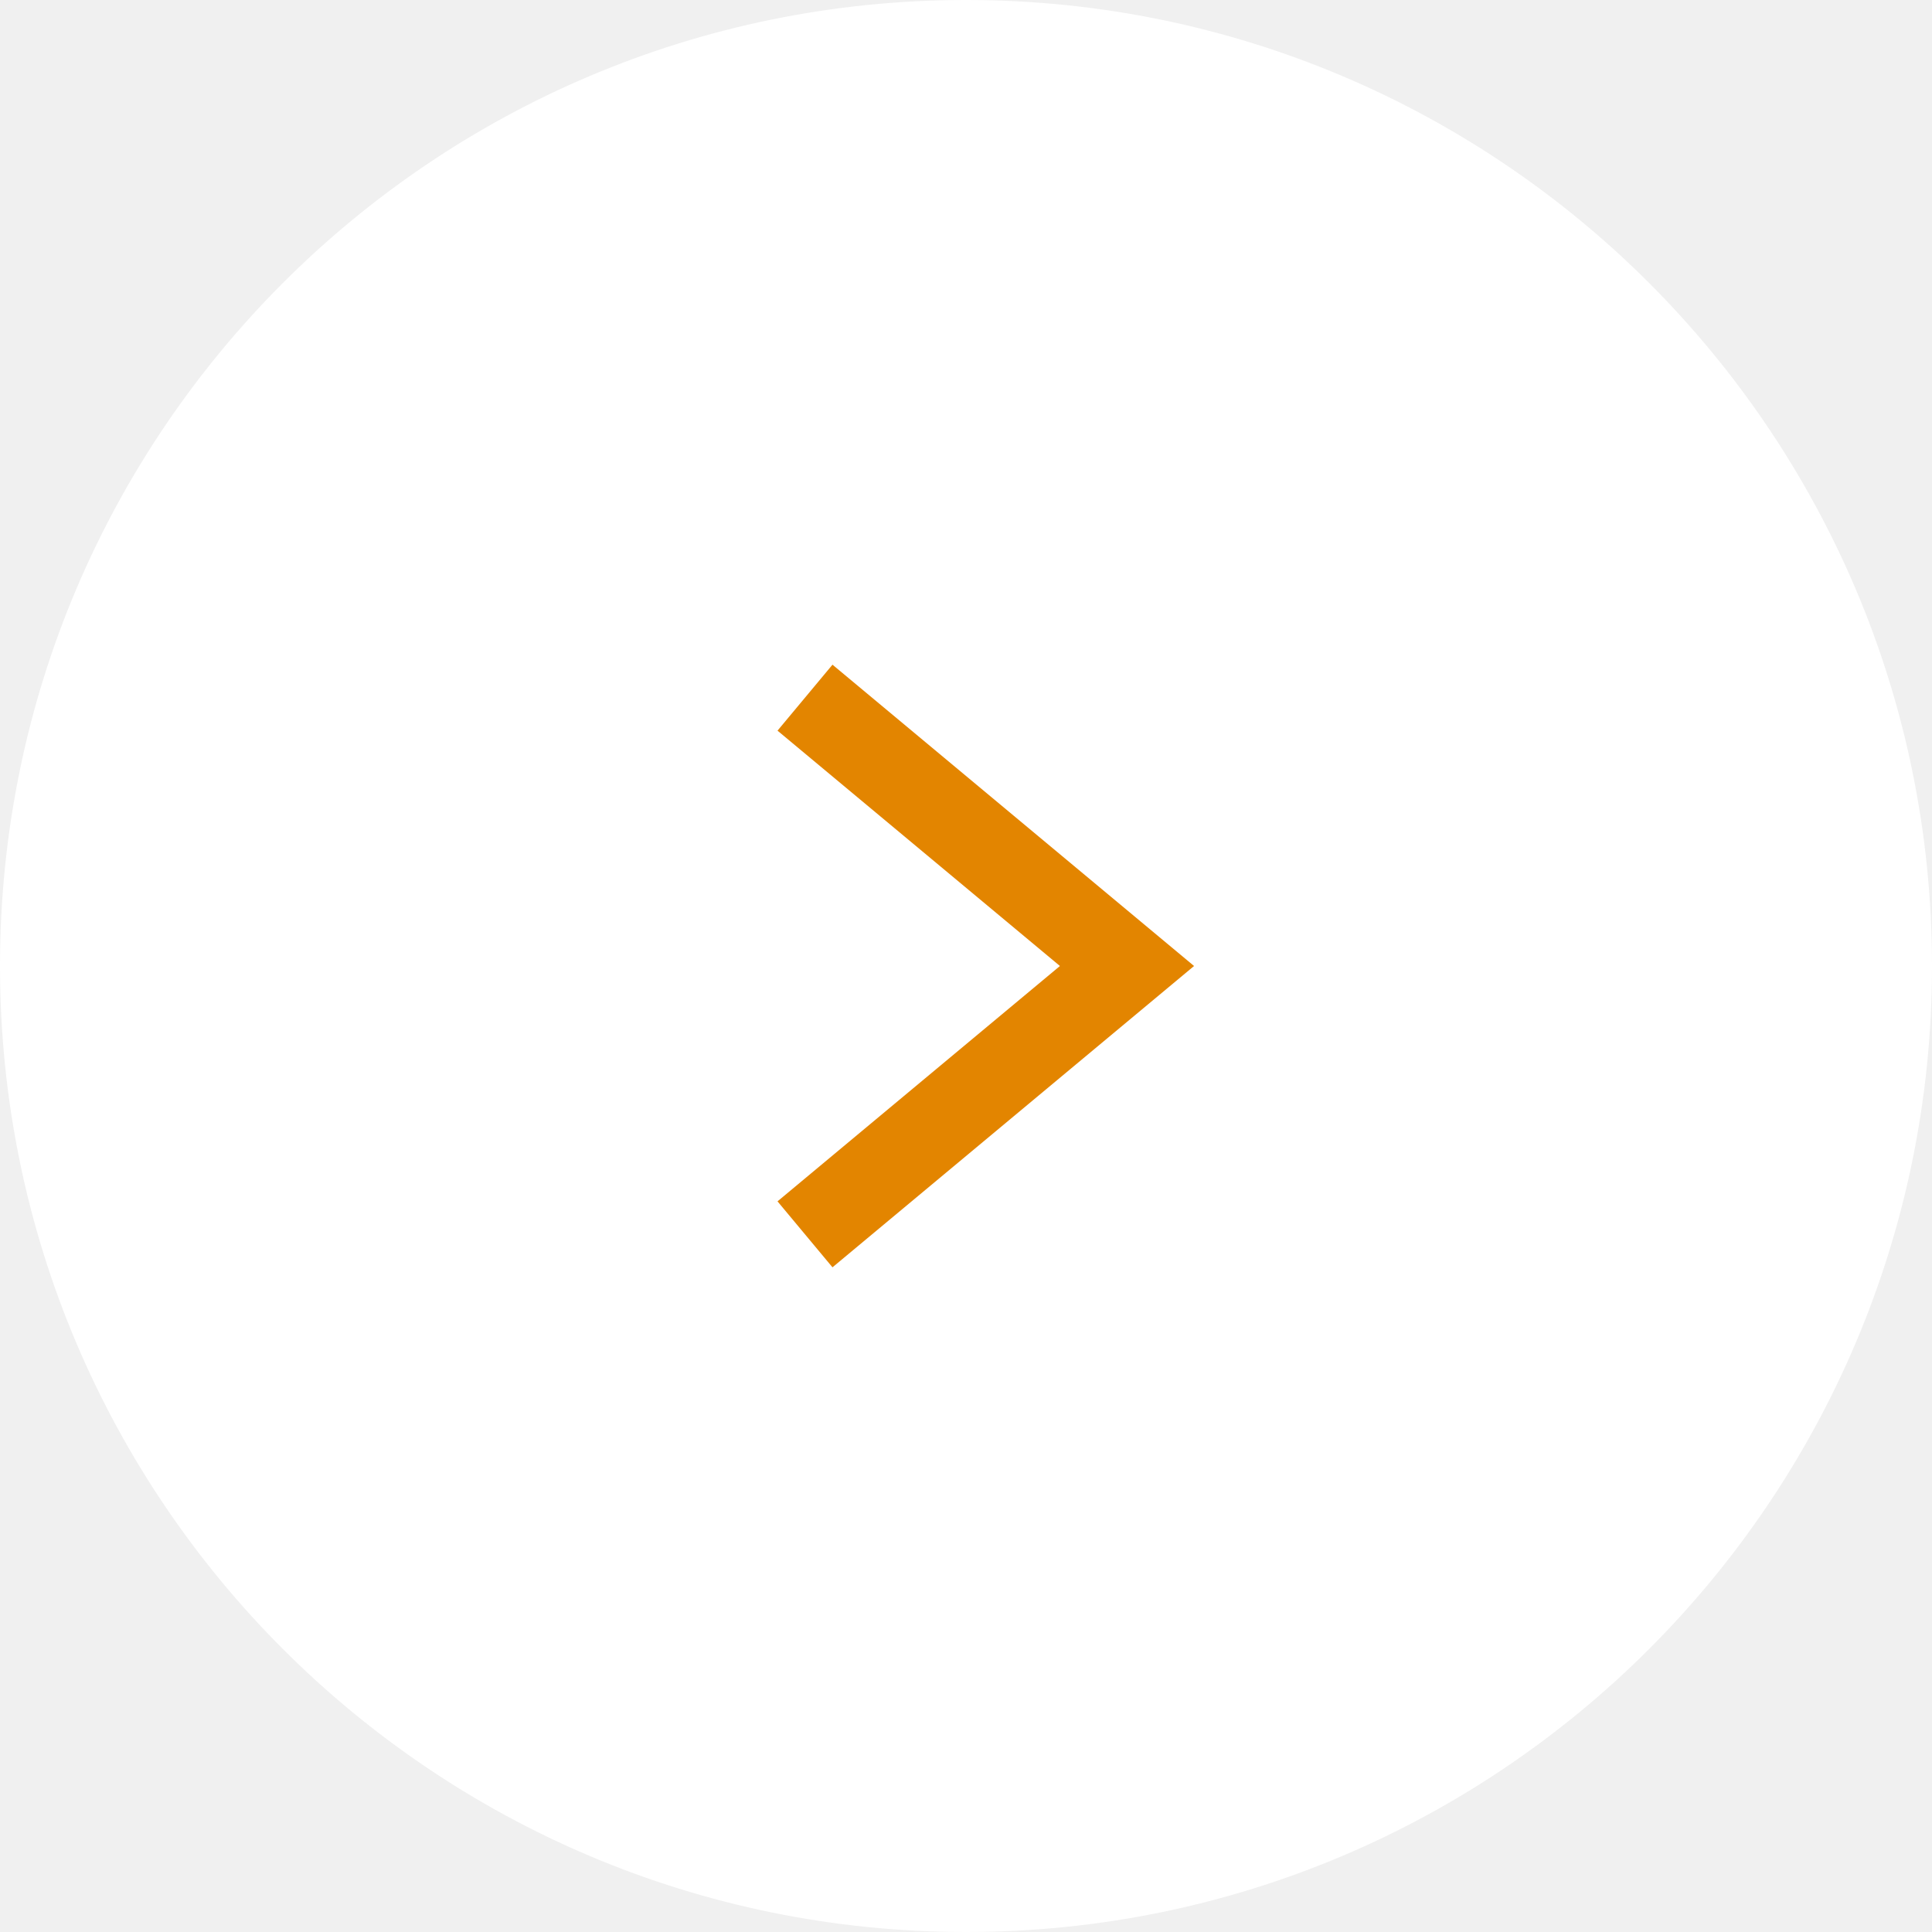
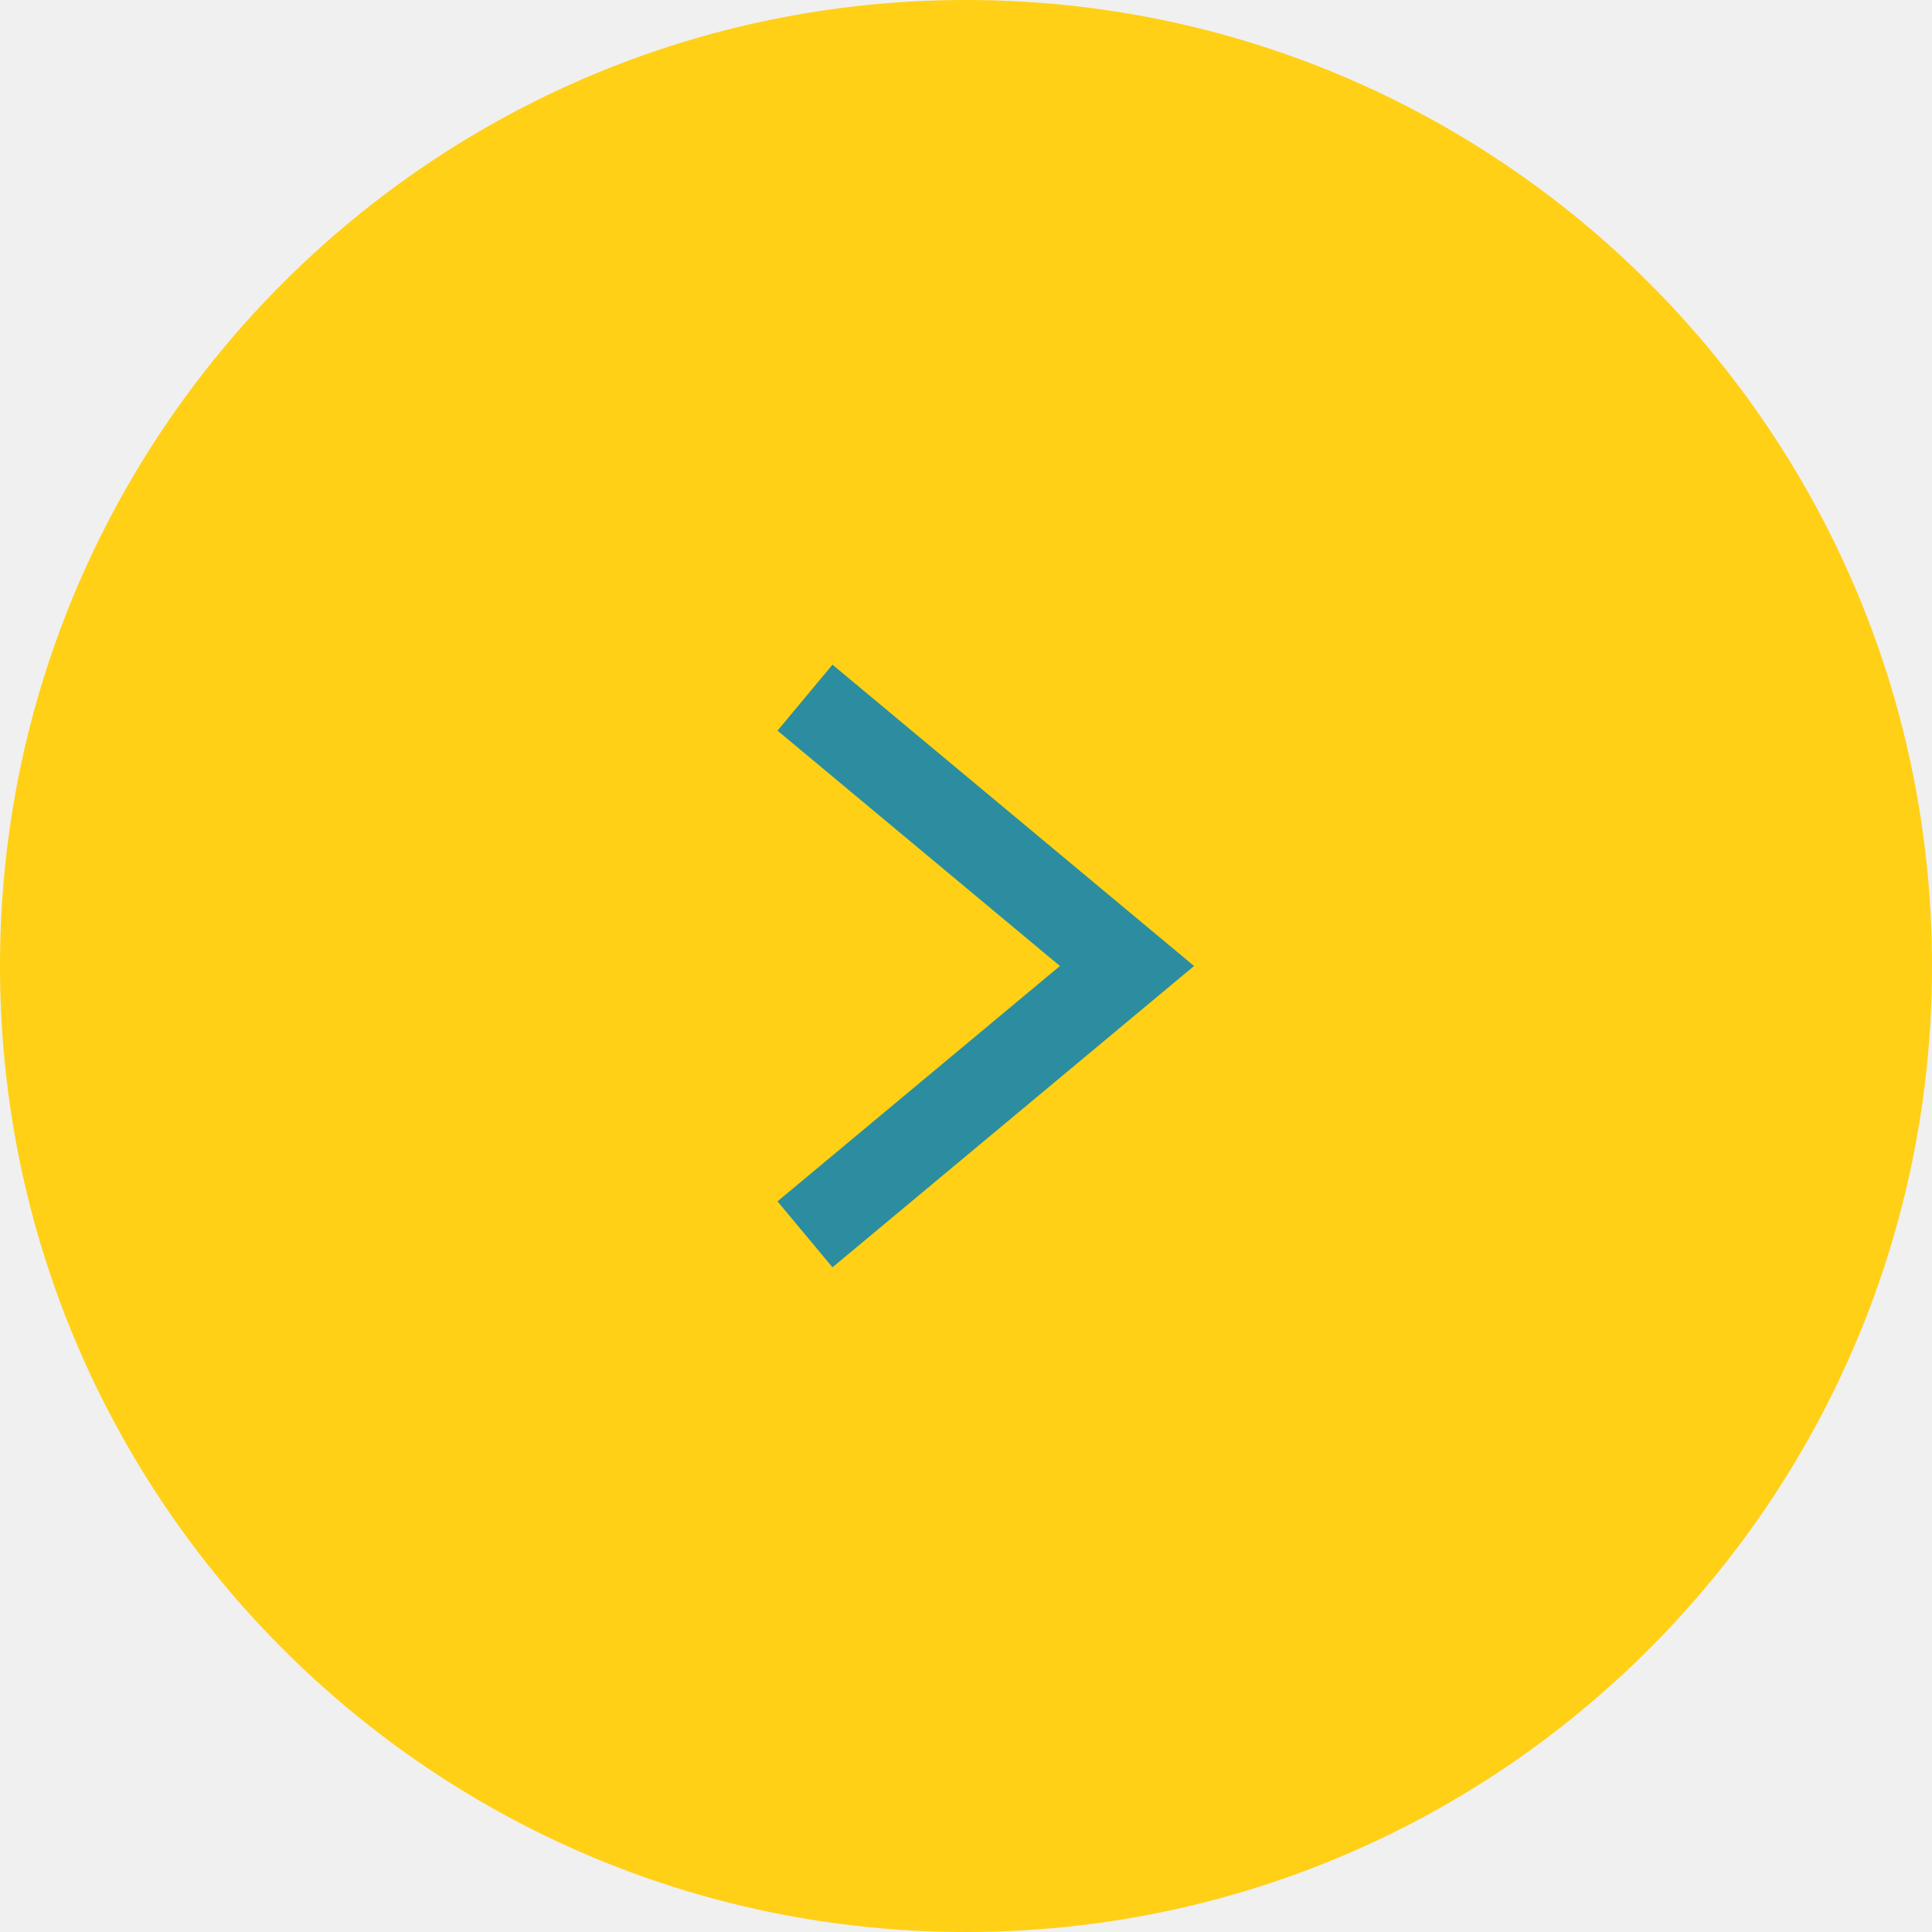
<svg xmlns="http://www.w3.org/2000/svg" width="36" height="36" viewBox="0 0 36 36">
  <g fill="none" fill-rule="evenodd">
-     <circle cx="18" cy="18" r="18" fill="#FFF" />
-     <polyline stroke="#E38500" stroke-width="1.6" points="13 15 18 21 23 15" transform="rotate(-90 18 18)" />
+     <circle cx="18" cy="18" r="18" fill="#FFD016" />
+     <polyline stroke="#2B8D9F" stroke-width="1.6" points="13 15 18 21 23 15" transform="rotate(-90 18 18)" />
  </g>
</svg>
